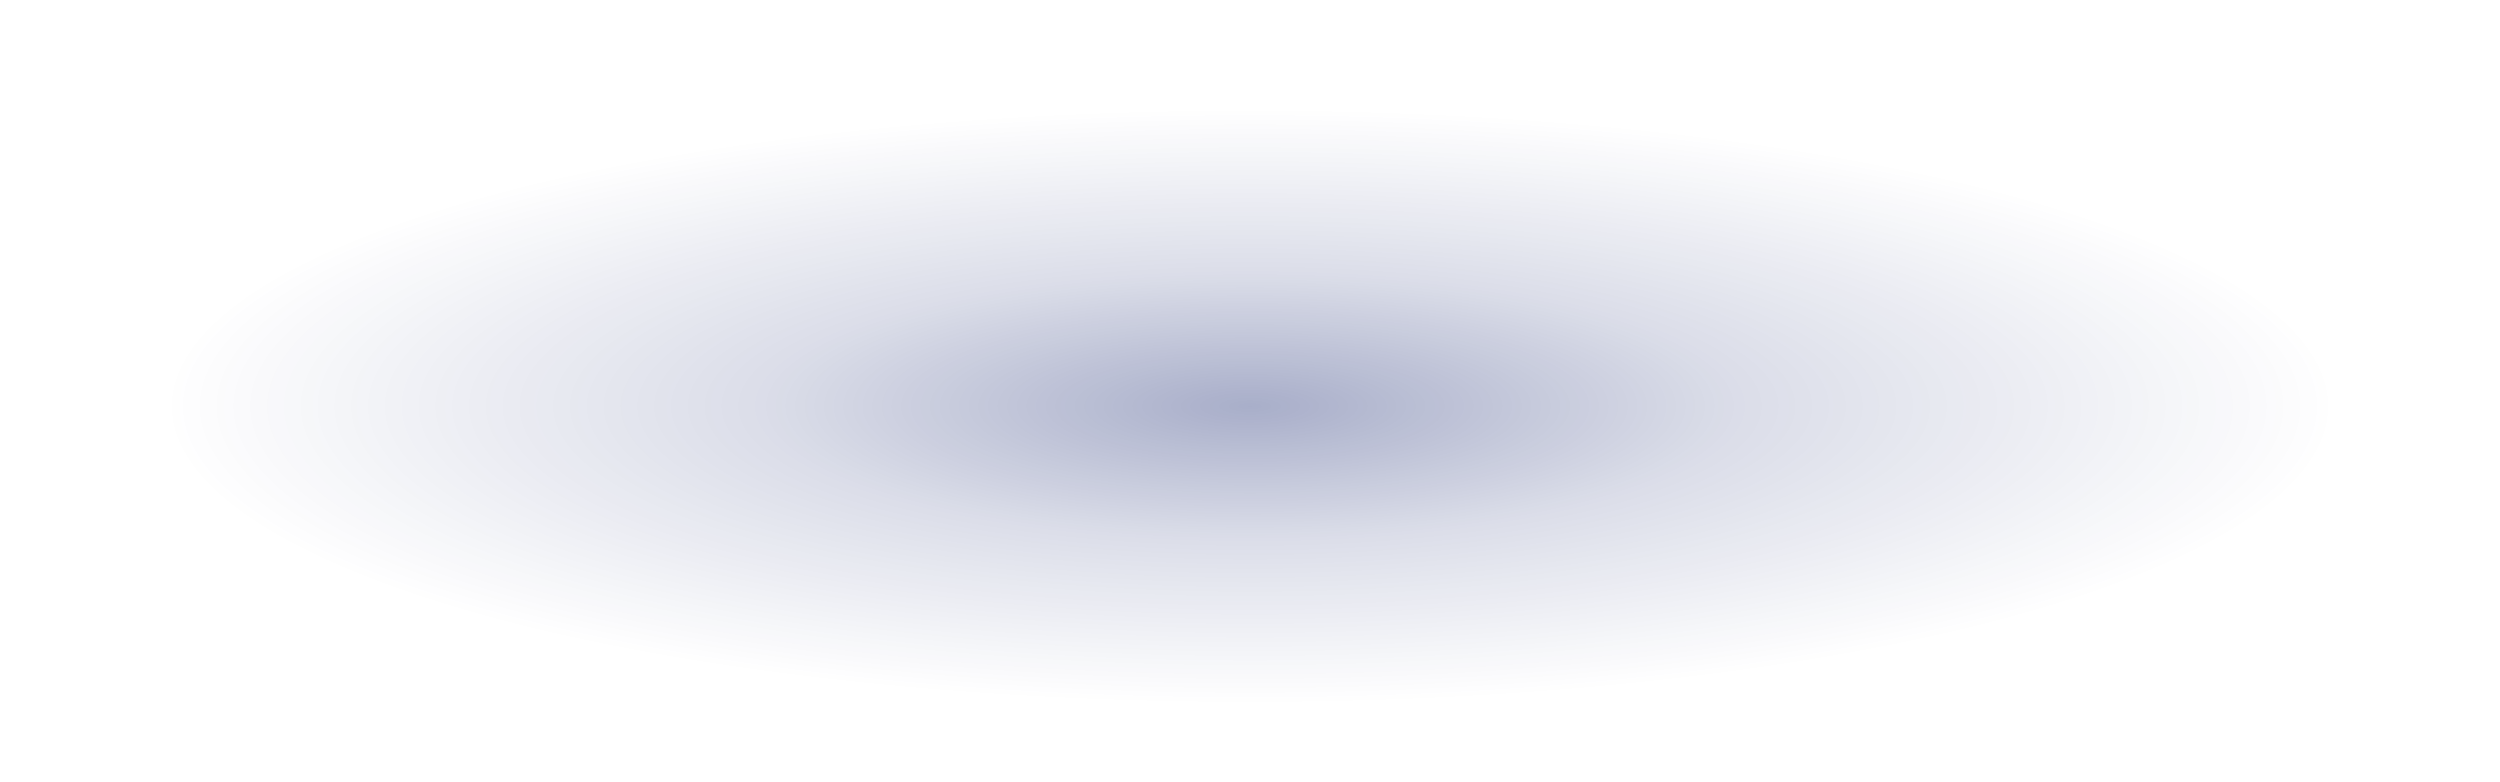
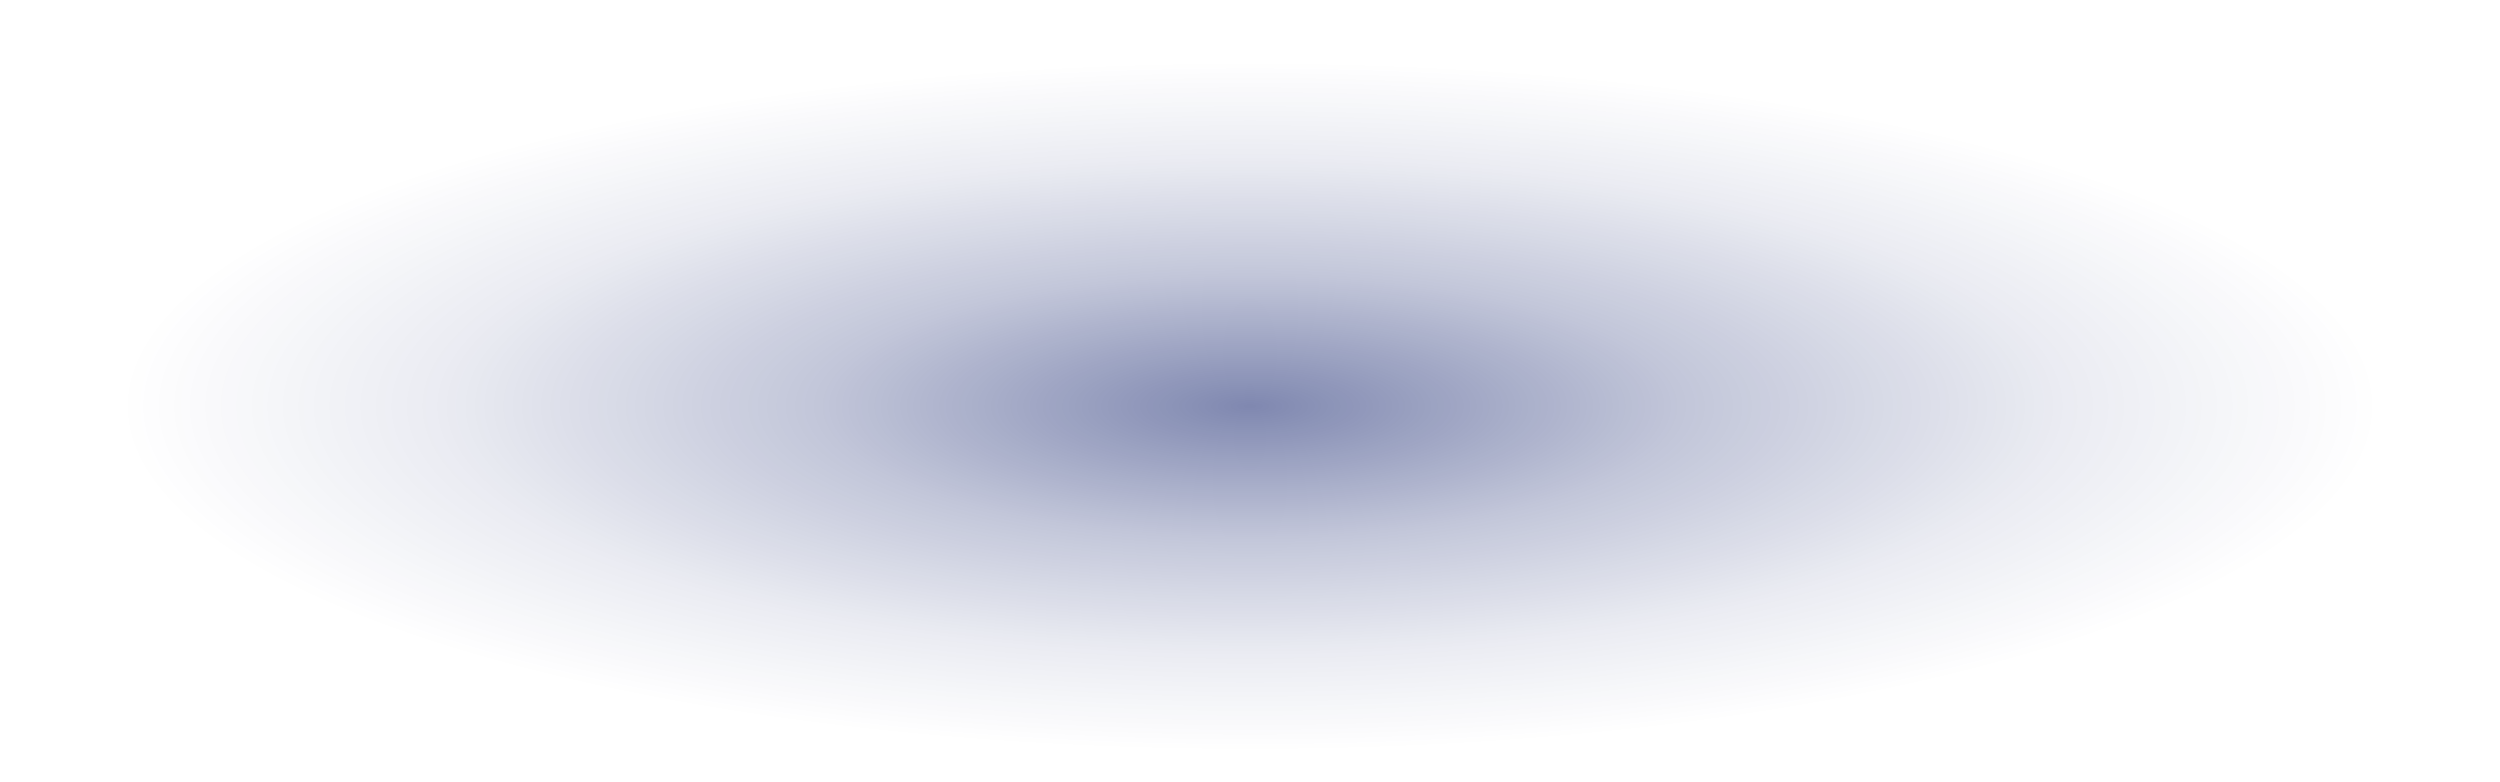
<svg xmlns="http://www.w3.org/2000/svg" width="320" height="100" viewBox="0 0 320 100" fill="none" aria-hidden="true">
-   <ellipse cx="160" cy="52" rx="138" ry="38" fill="url(#bookFloorShadow)" />
+   <ellipse cx="160" cy="52" rx="145" ry="44" fill="url(#bookFloorShadow)" />
  <defs>
    <radialGradient id="bookFloorShadow" cx="50%" cy="50%" r="50%" fx="50%" fy="50%">
-       <stop offset="0%" stop-color="#001161" stop-opacity="0.34" />
-       <stop offset="45%" stop-color="#001161" stop-opacity="0.14" />
+       <stop offset="0%" stop-color="#001161" stop-opacity="0.5" />
+       <stop offset="38%" stop-color="#001161" stop-opacity="0.24" />
+       <stop offset="72%" stop-color="#001161" stop-opacity="0.08" />
      <stop offset="100%" stop-color="#001161" stop-opacity="0" />
    </radialGradient>
  </defs>
</svg>
